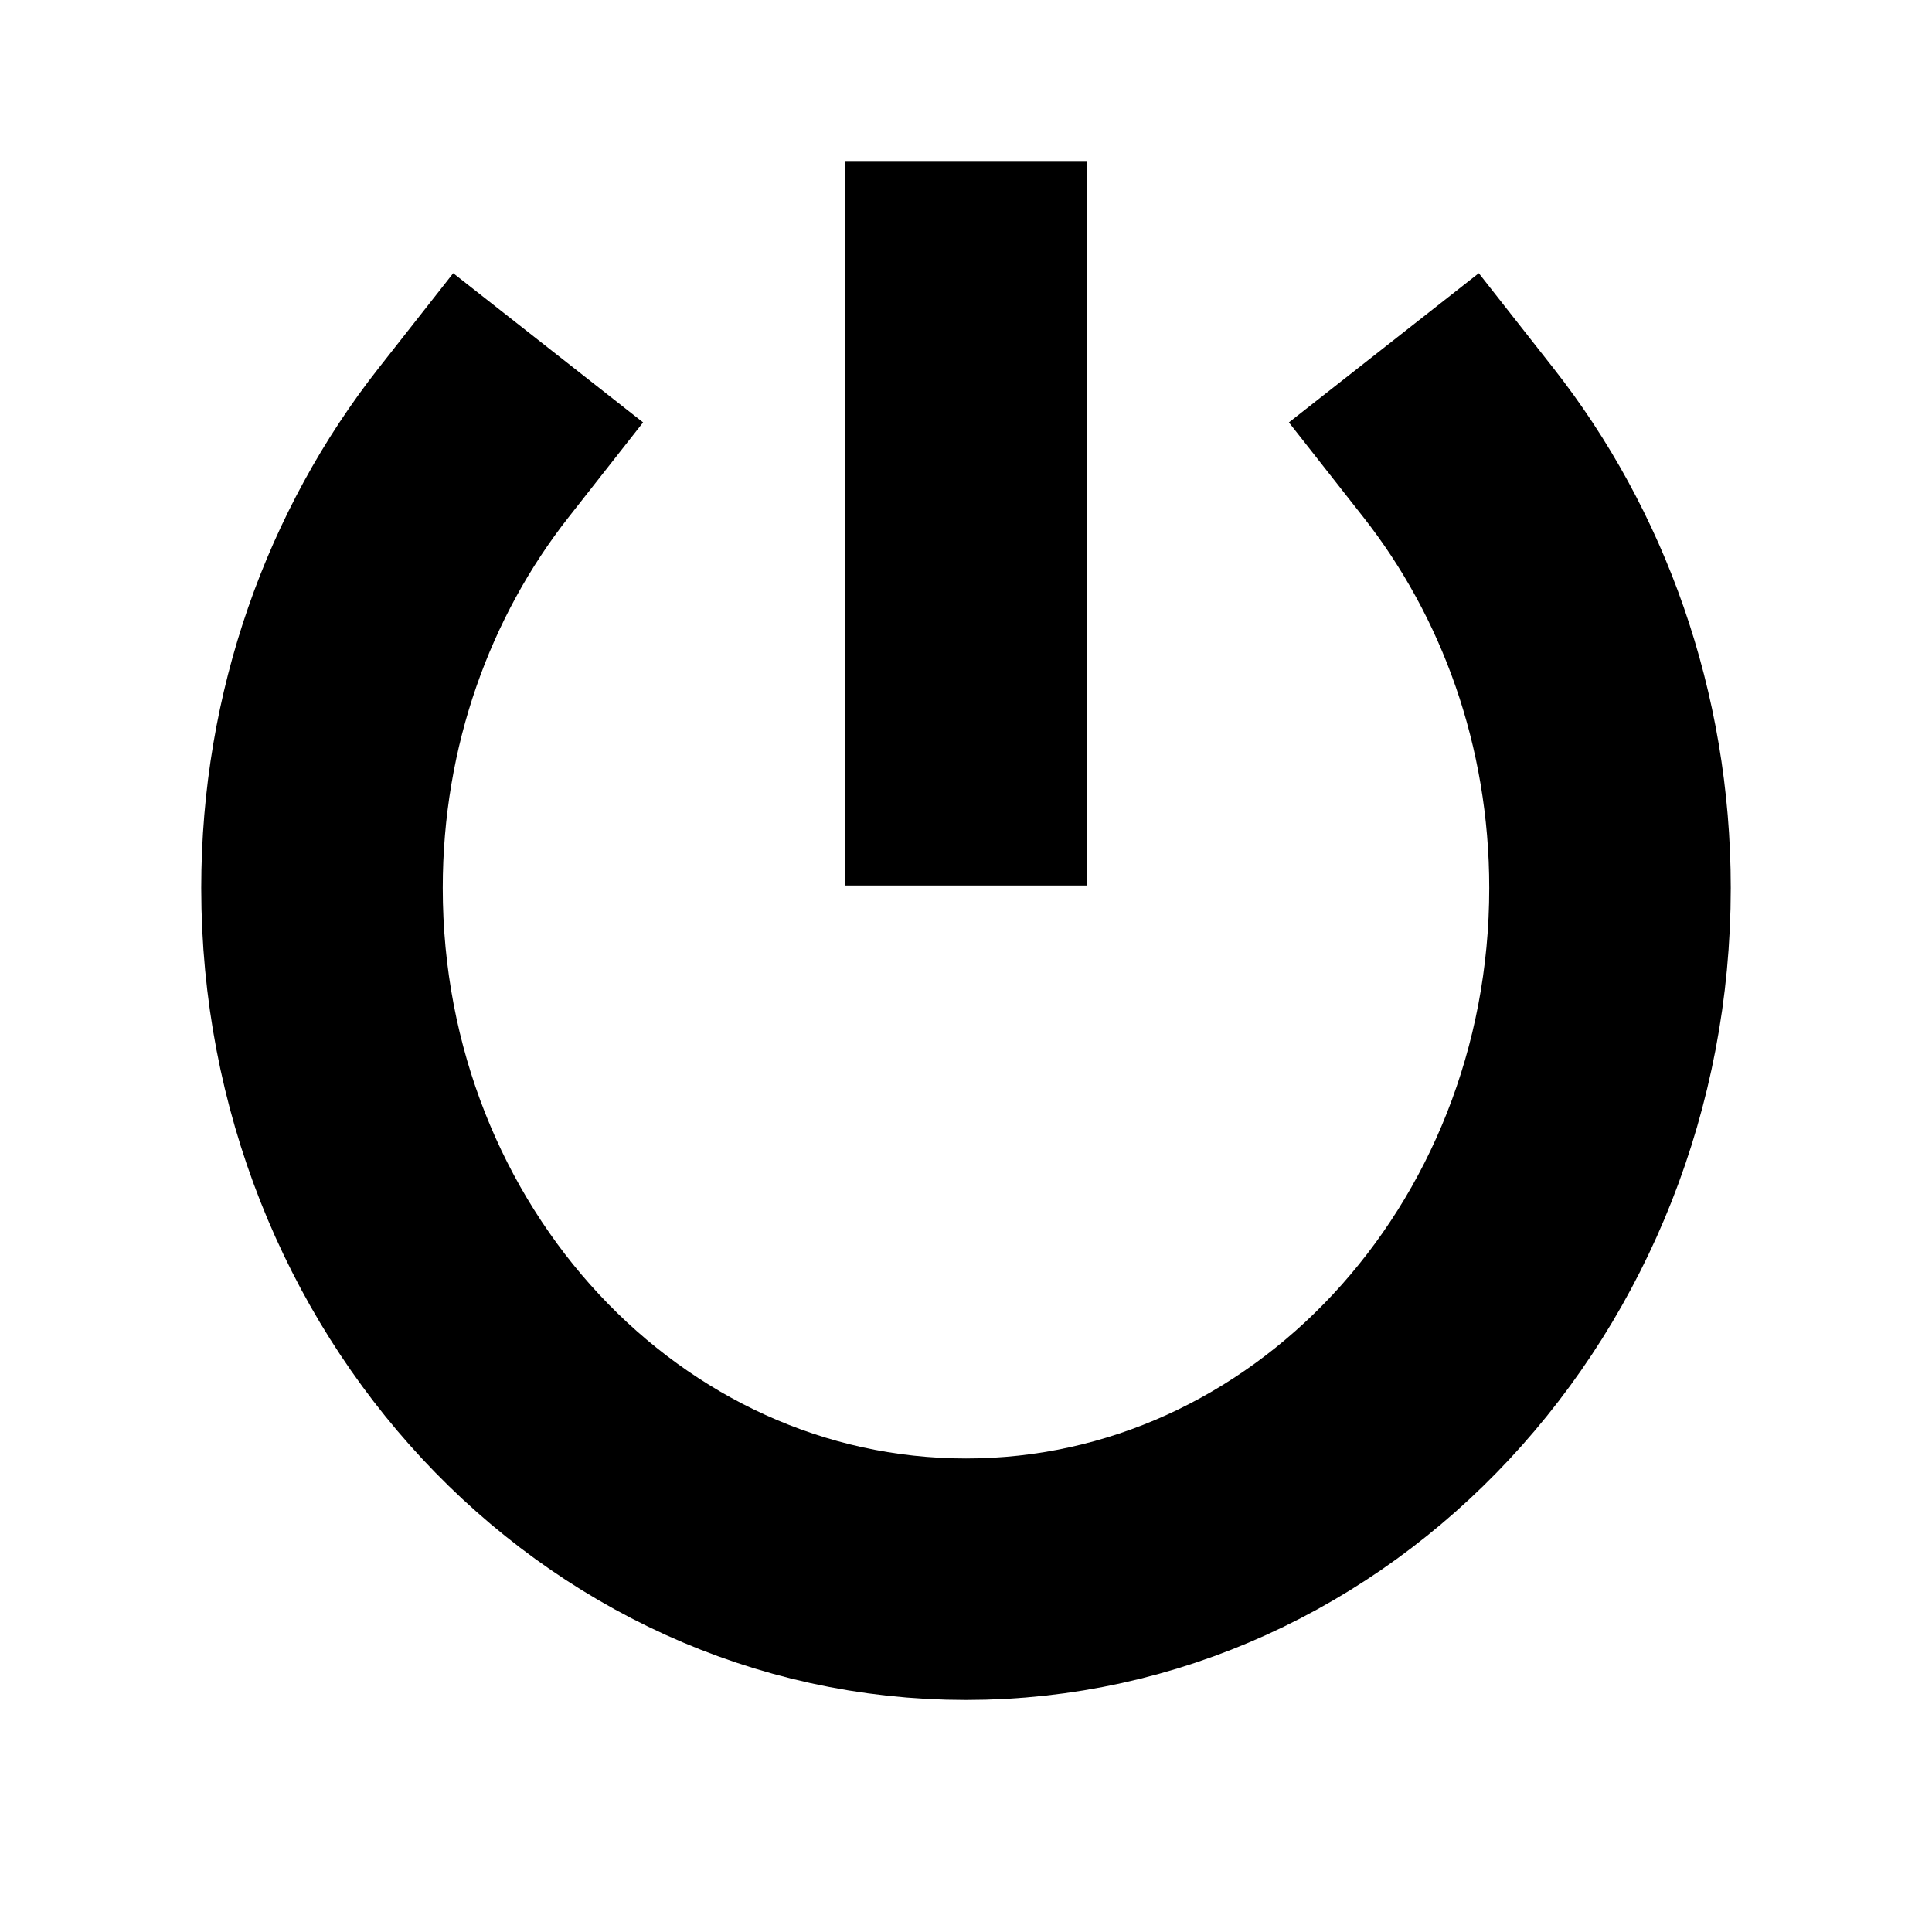
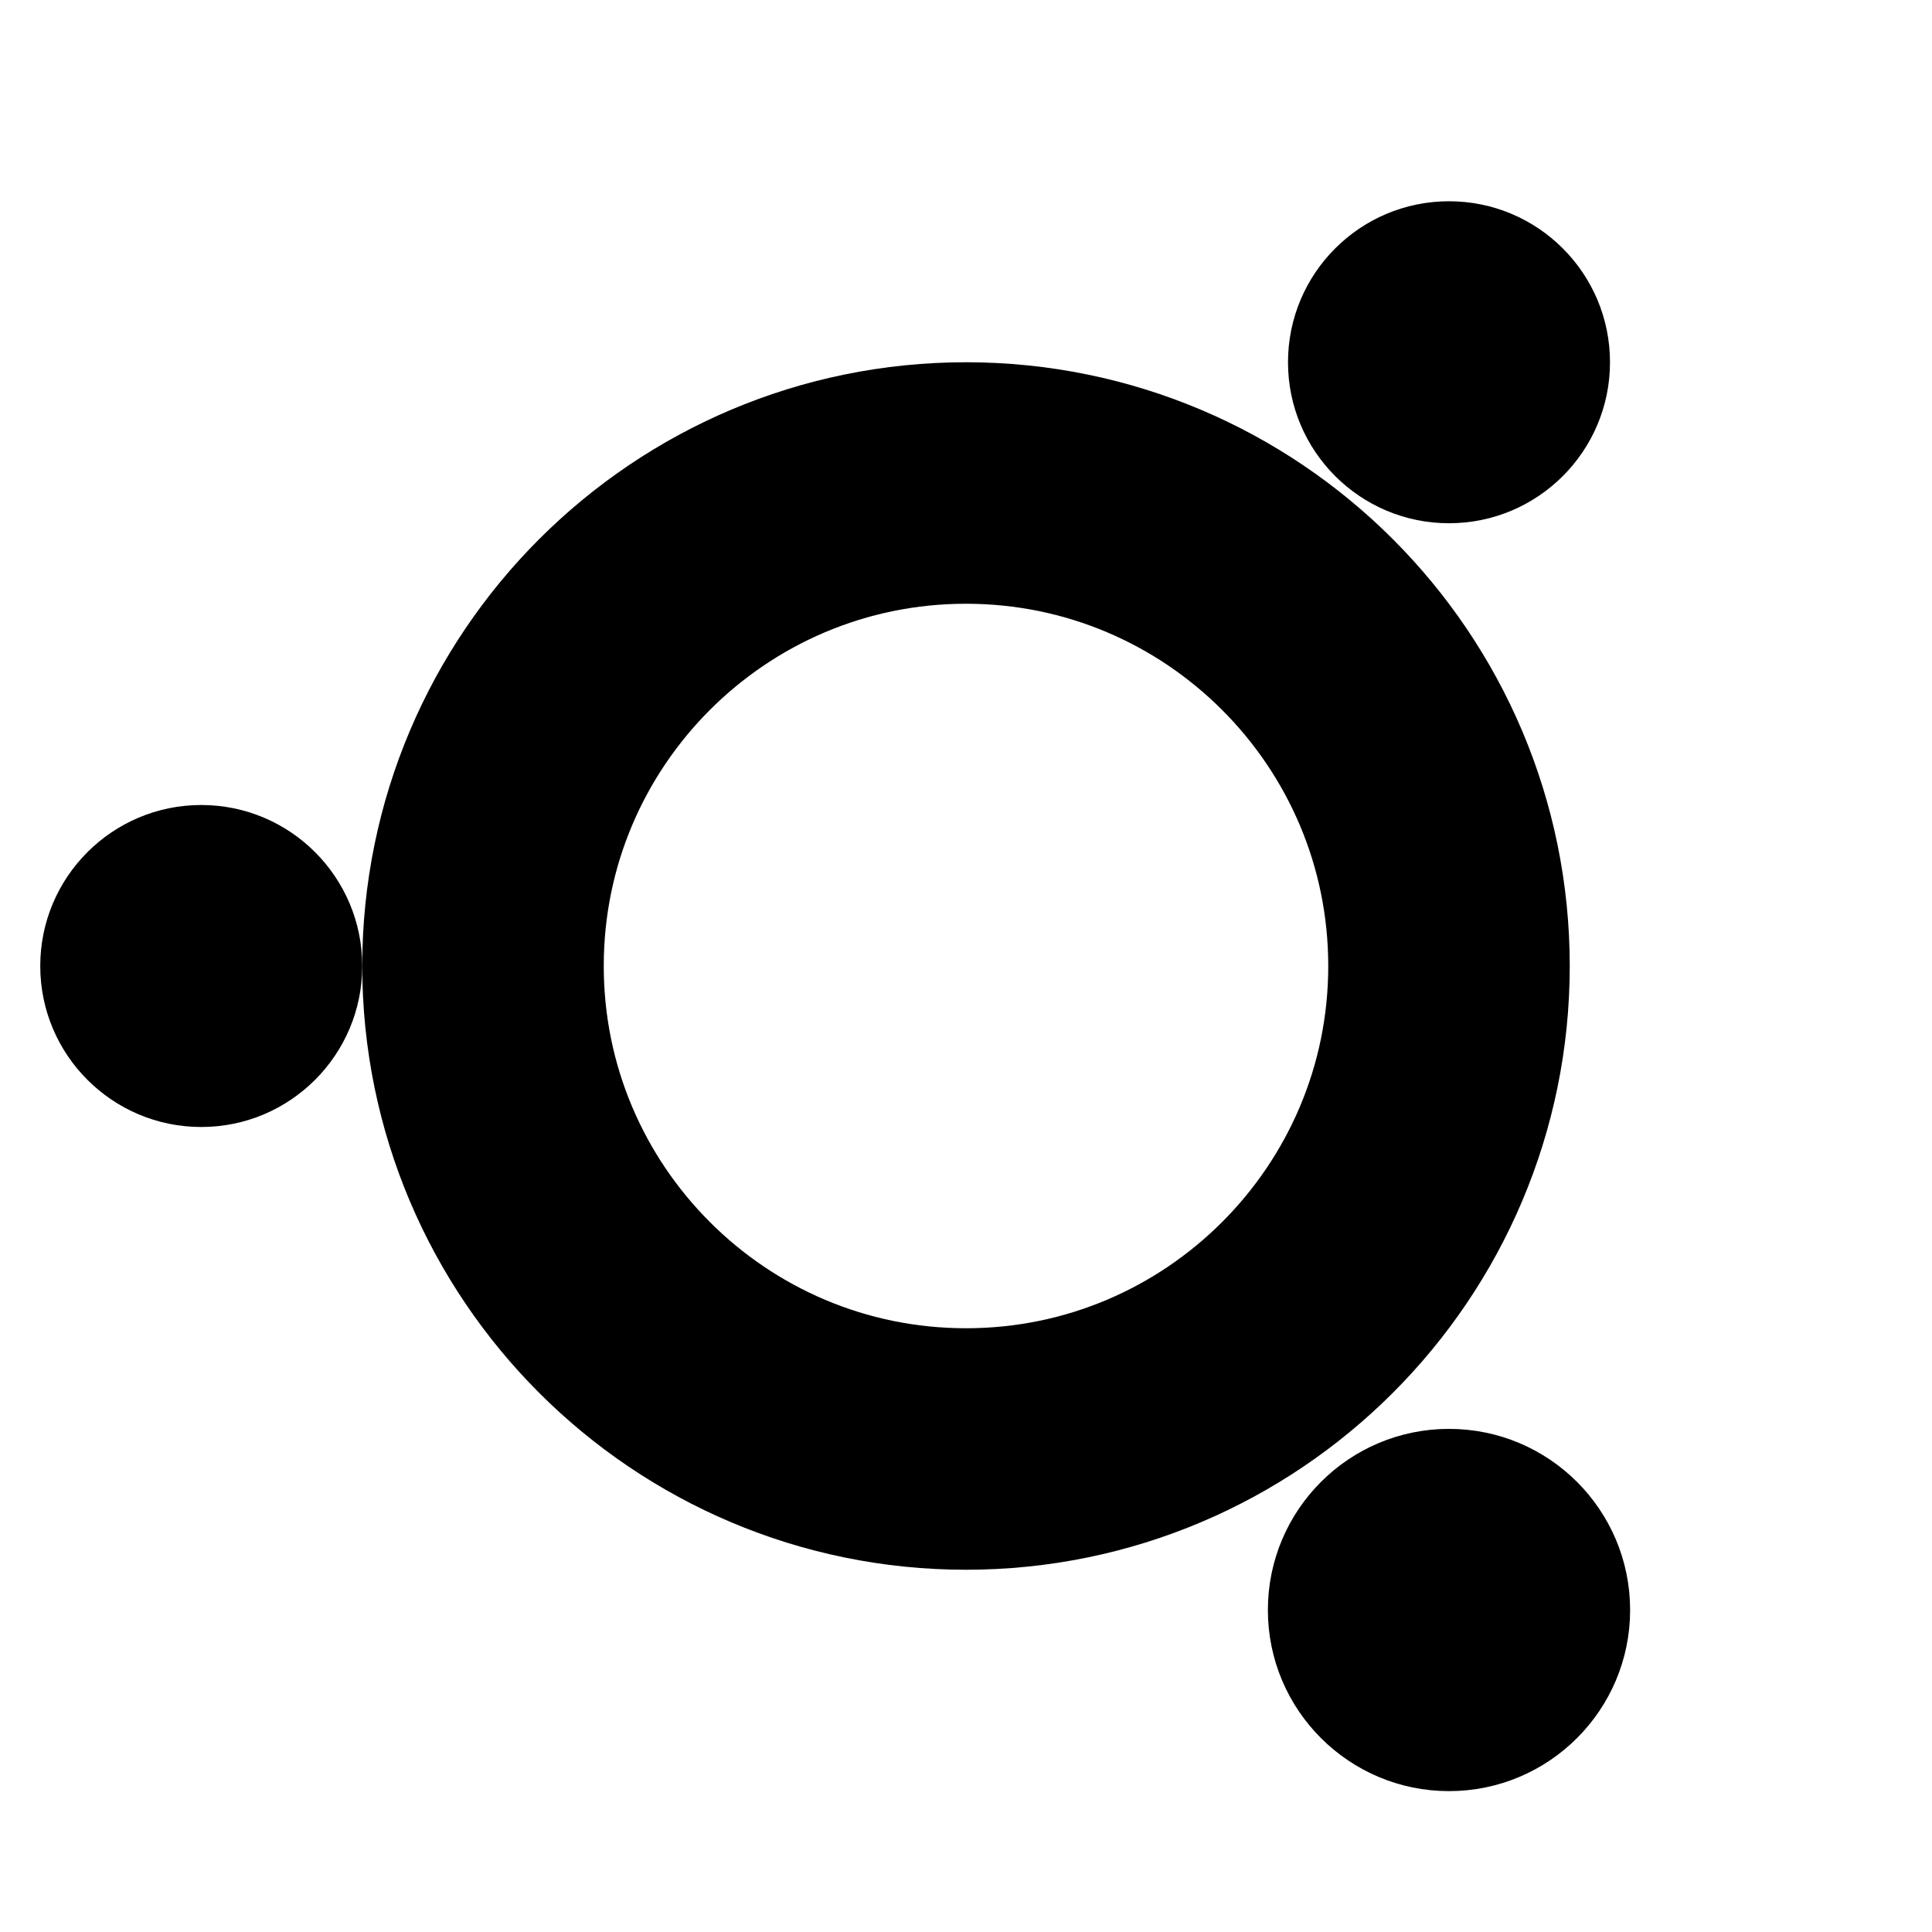
<svg xmlns="http://www.w3.org/2000/svg" style="isolation:isolate" viewBox="0 0 48 48" width="48" height="48">
  <defs>
-     <clipPath id="_clipPath_u8L0uGCE6gntXyp5zh4jQaTolmZ5FvCA">
+     <clipPath id="_clipPath_ixDdUFs93RGmzUfR2hJXy7HPuVGfntga">
      <rect width="48" height="48" />
    </clipPath>
  </defs>
-   <g clip-path="url(#_clipPath_u8L0uGCE6gntXyp5zh4jQaTolmZ5FvCA)">
-     <path d=" M 36.235 11 C 38.584 13.989 40 17.849 40 22.062 C 40 31.54 32.831 39.235 24 39.235 C 15.169 39.235 8 31.54 8 22.062 C 8 17.849 9.416 13.989 11.765 11" fill="none" vector-effect="non-scaling-stroke" stroke-width="6" stroke="rgb(0,0,0)" stroke-linejoin="miter" stroke-linecap="square" stroke-miterlimit="3" />
-     <rect x="21" y="4" width="6" height="18" transform="matrix(1,0,0,1,0,0)" fill="rgb(0,0,0)" />
+   <g clip-path="url(#_clipPath_ixDdUFs93RGmzUfR2hJXy7HPuVGfntga)">
+     <path d=" M 12 24 C 12 17.377 17.377 12 24 12 C 30.623 12 36 17.377 36 24 C 36 30.623 30.623 36 24 36 C 17.377 36 12 30.623 12 24 Z " fill="none" vector-effect="non-scaling-stroke" stroke-width="6" stroke="rgb(0,0,0)" stroke-linejoin="miter" stroke-linecap="square" stroke-miterlimit="3" />
+     <path d=" M 32 9 C 32 6.792 33.792 5 36 5 C 38.208 5 40 6.792 40 9 C 40 11.208 38.208 13 36 13 C 33.792 13 32 11.208 32 9 Z " fill="rgb(0,0,0)" />
+     <path d=" M 32 40 C 32 37.792 33.792 36 36 36 C 38.208 36 40 37.792 40 40 C 40 42.208 38.208 44 36 44 C 33.792 44 32 42.208 32 40 Z " fill="rgb(0,0,0)" vector-effect="non-scaling-stroke" stroke-width="1" stroke="rgb(0,0,0)" stroke-linejoin="miter" stroke-linecap="square" stroke-miterlimit="3" />
+     <path d=" M 1 24 C 1 21.792 2.792 20 5 20 C 7.208 20 9 21.792 9 24 C 9 26.208 7.208 28 5 28 C 2.792 28 1 26.208 1 24 Z " fill="rgb(0,0,0)" />
  </g>
</svg>
